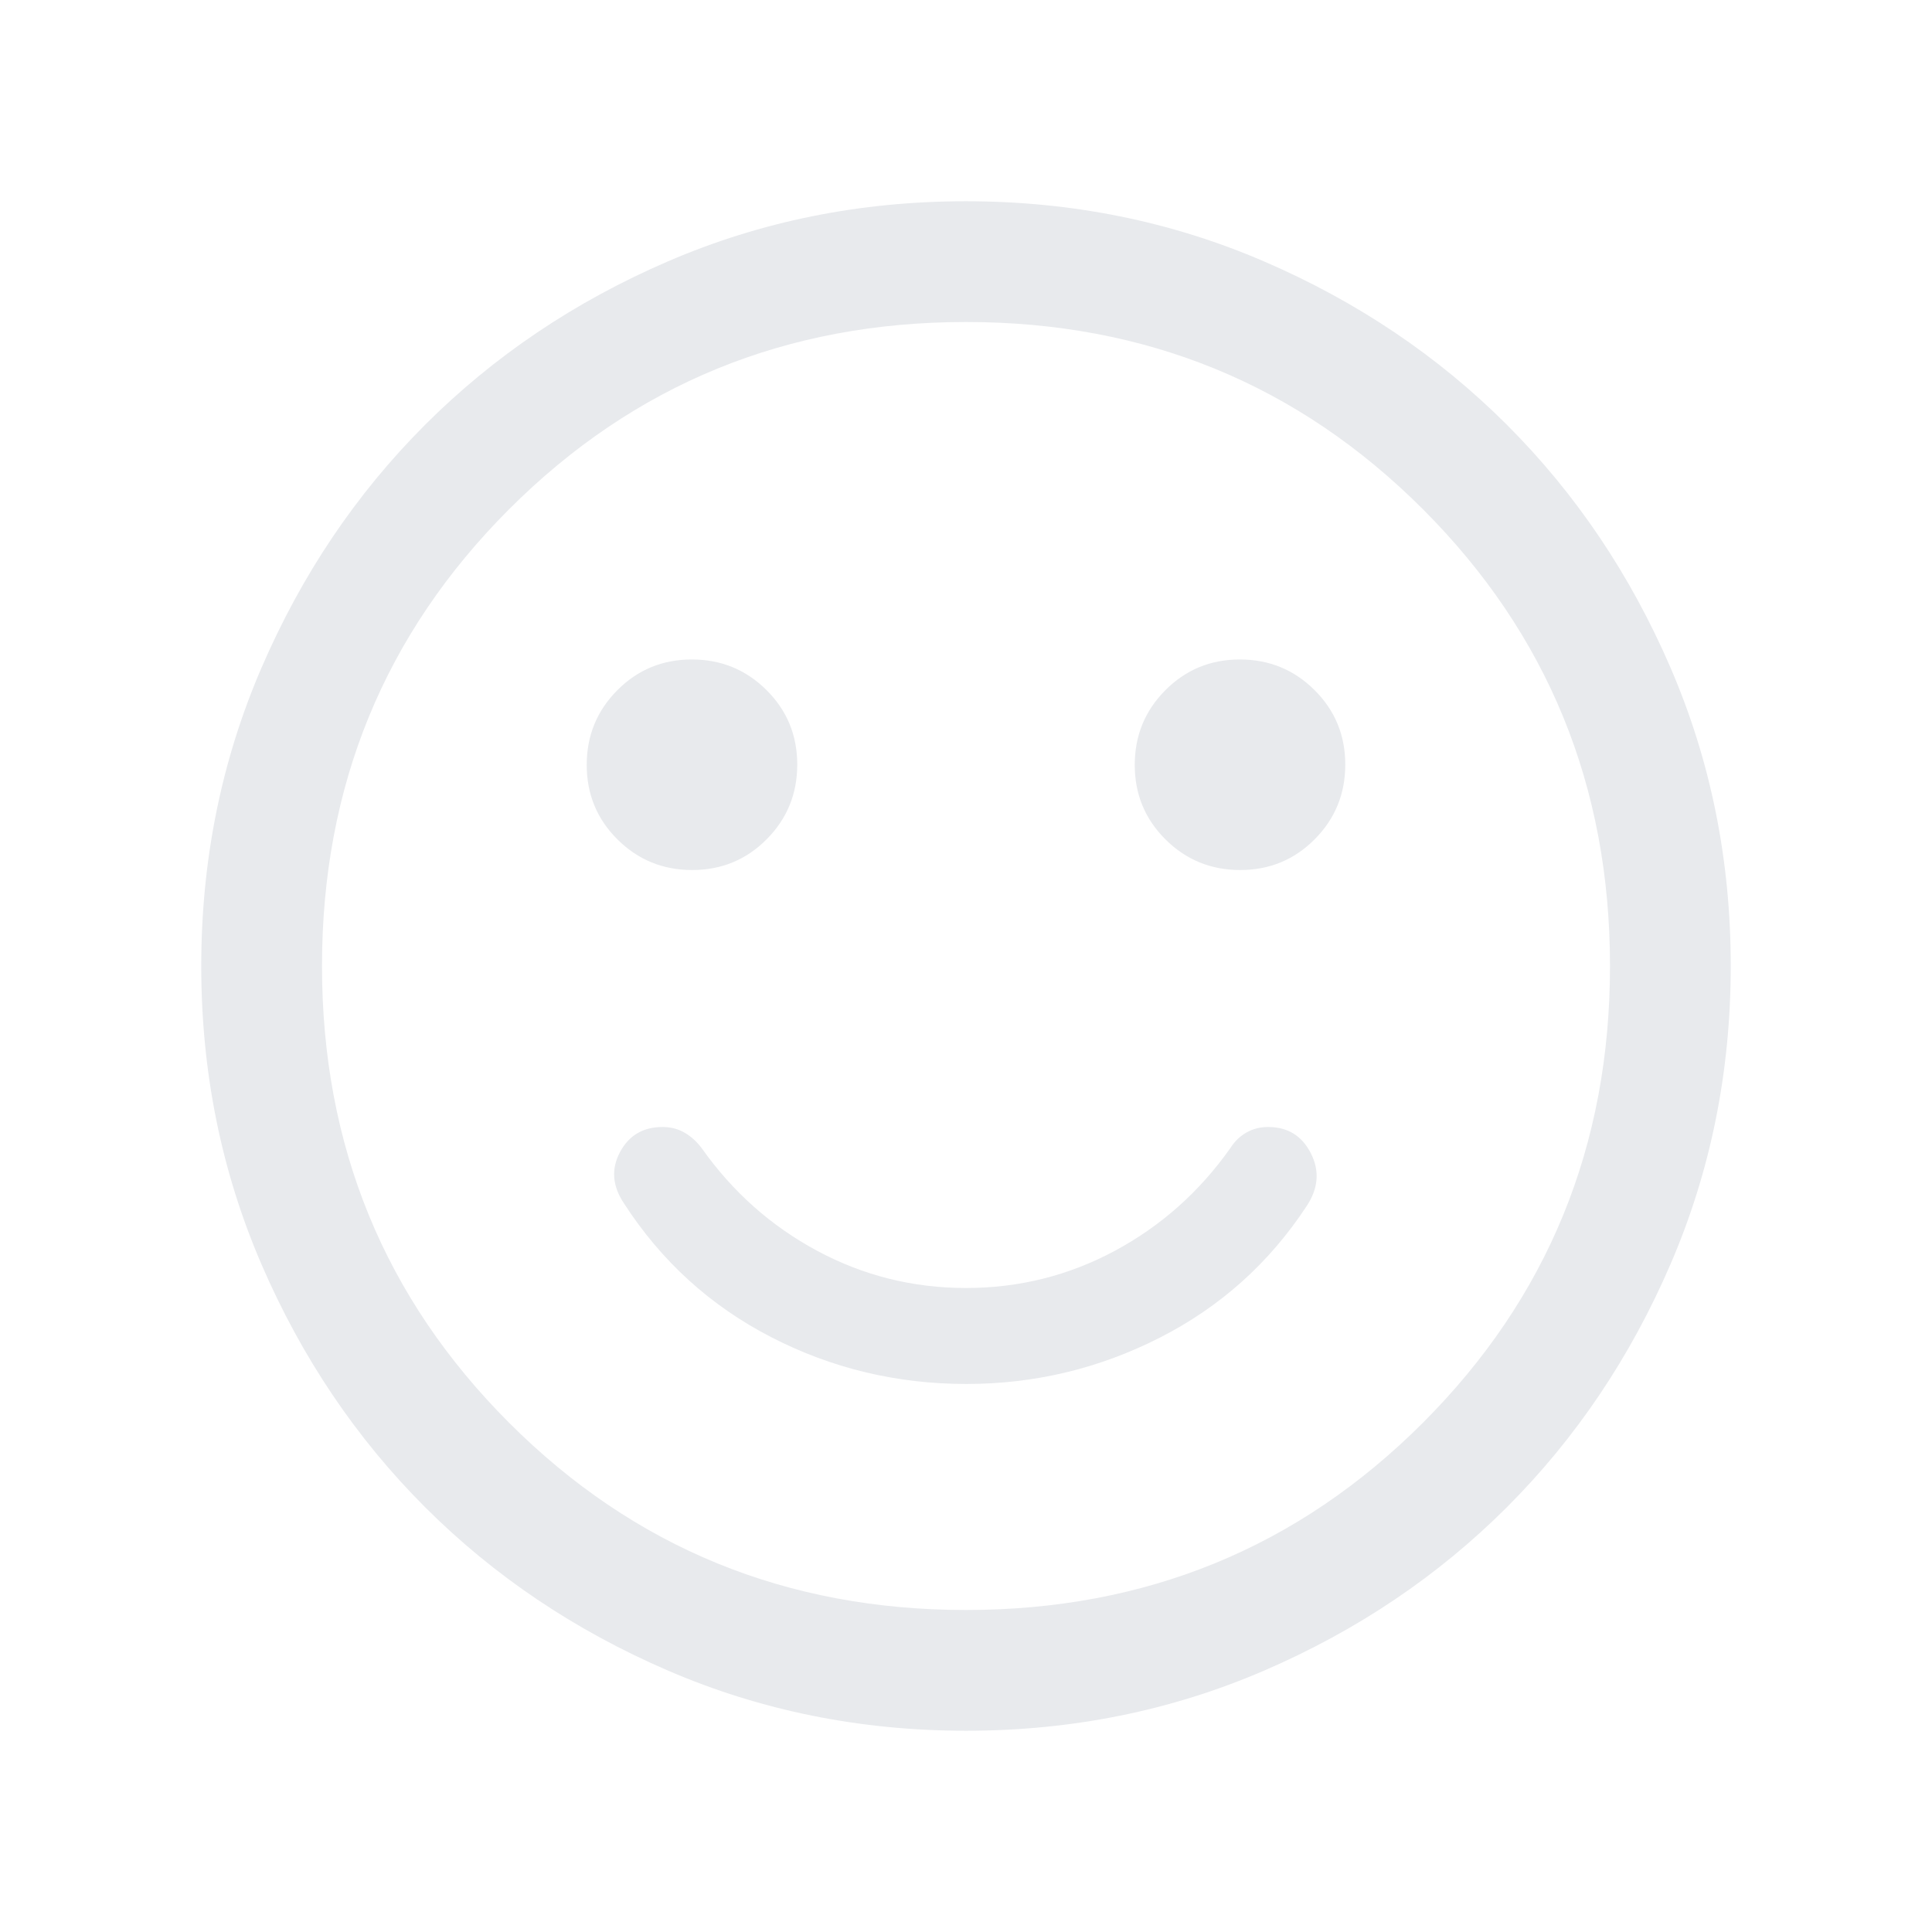
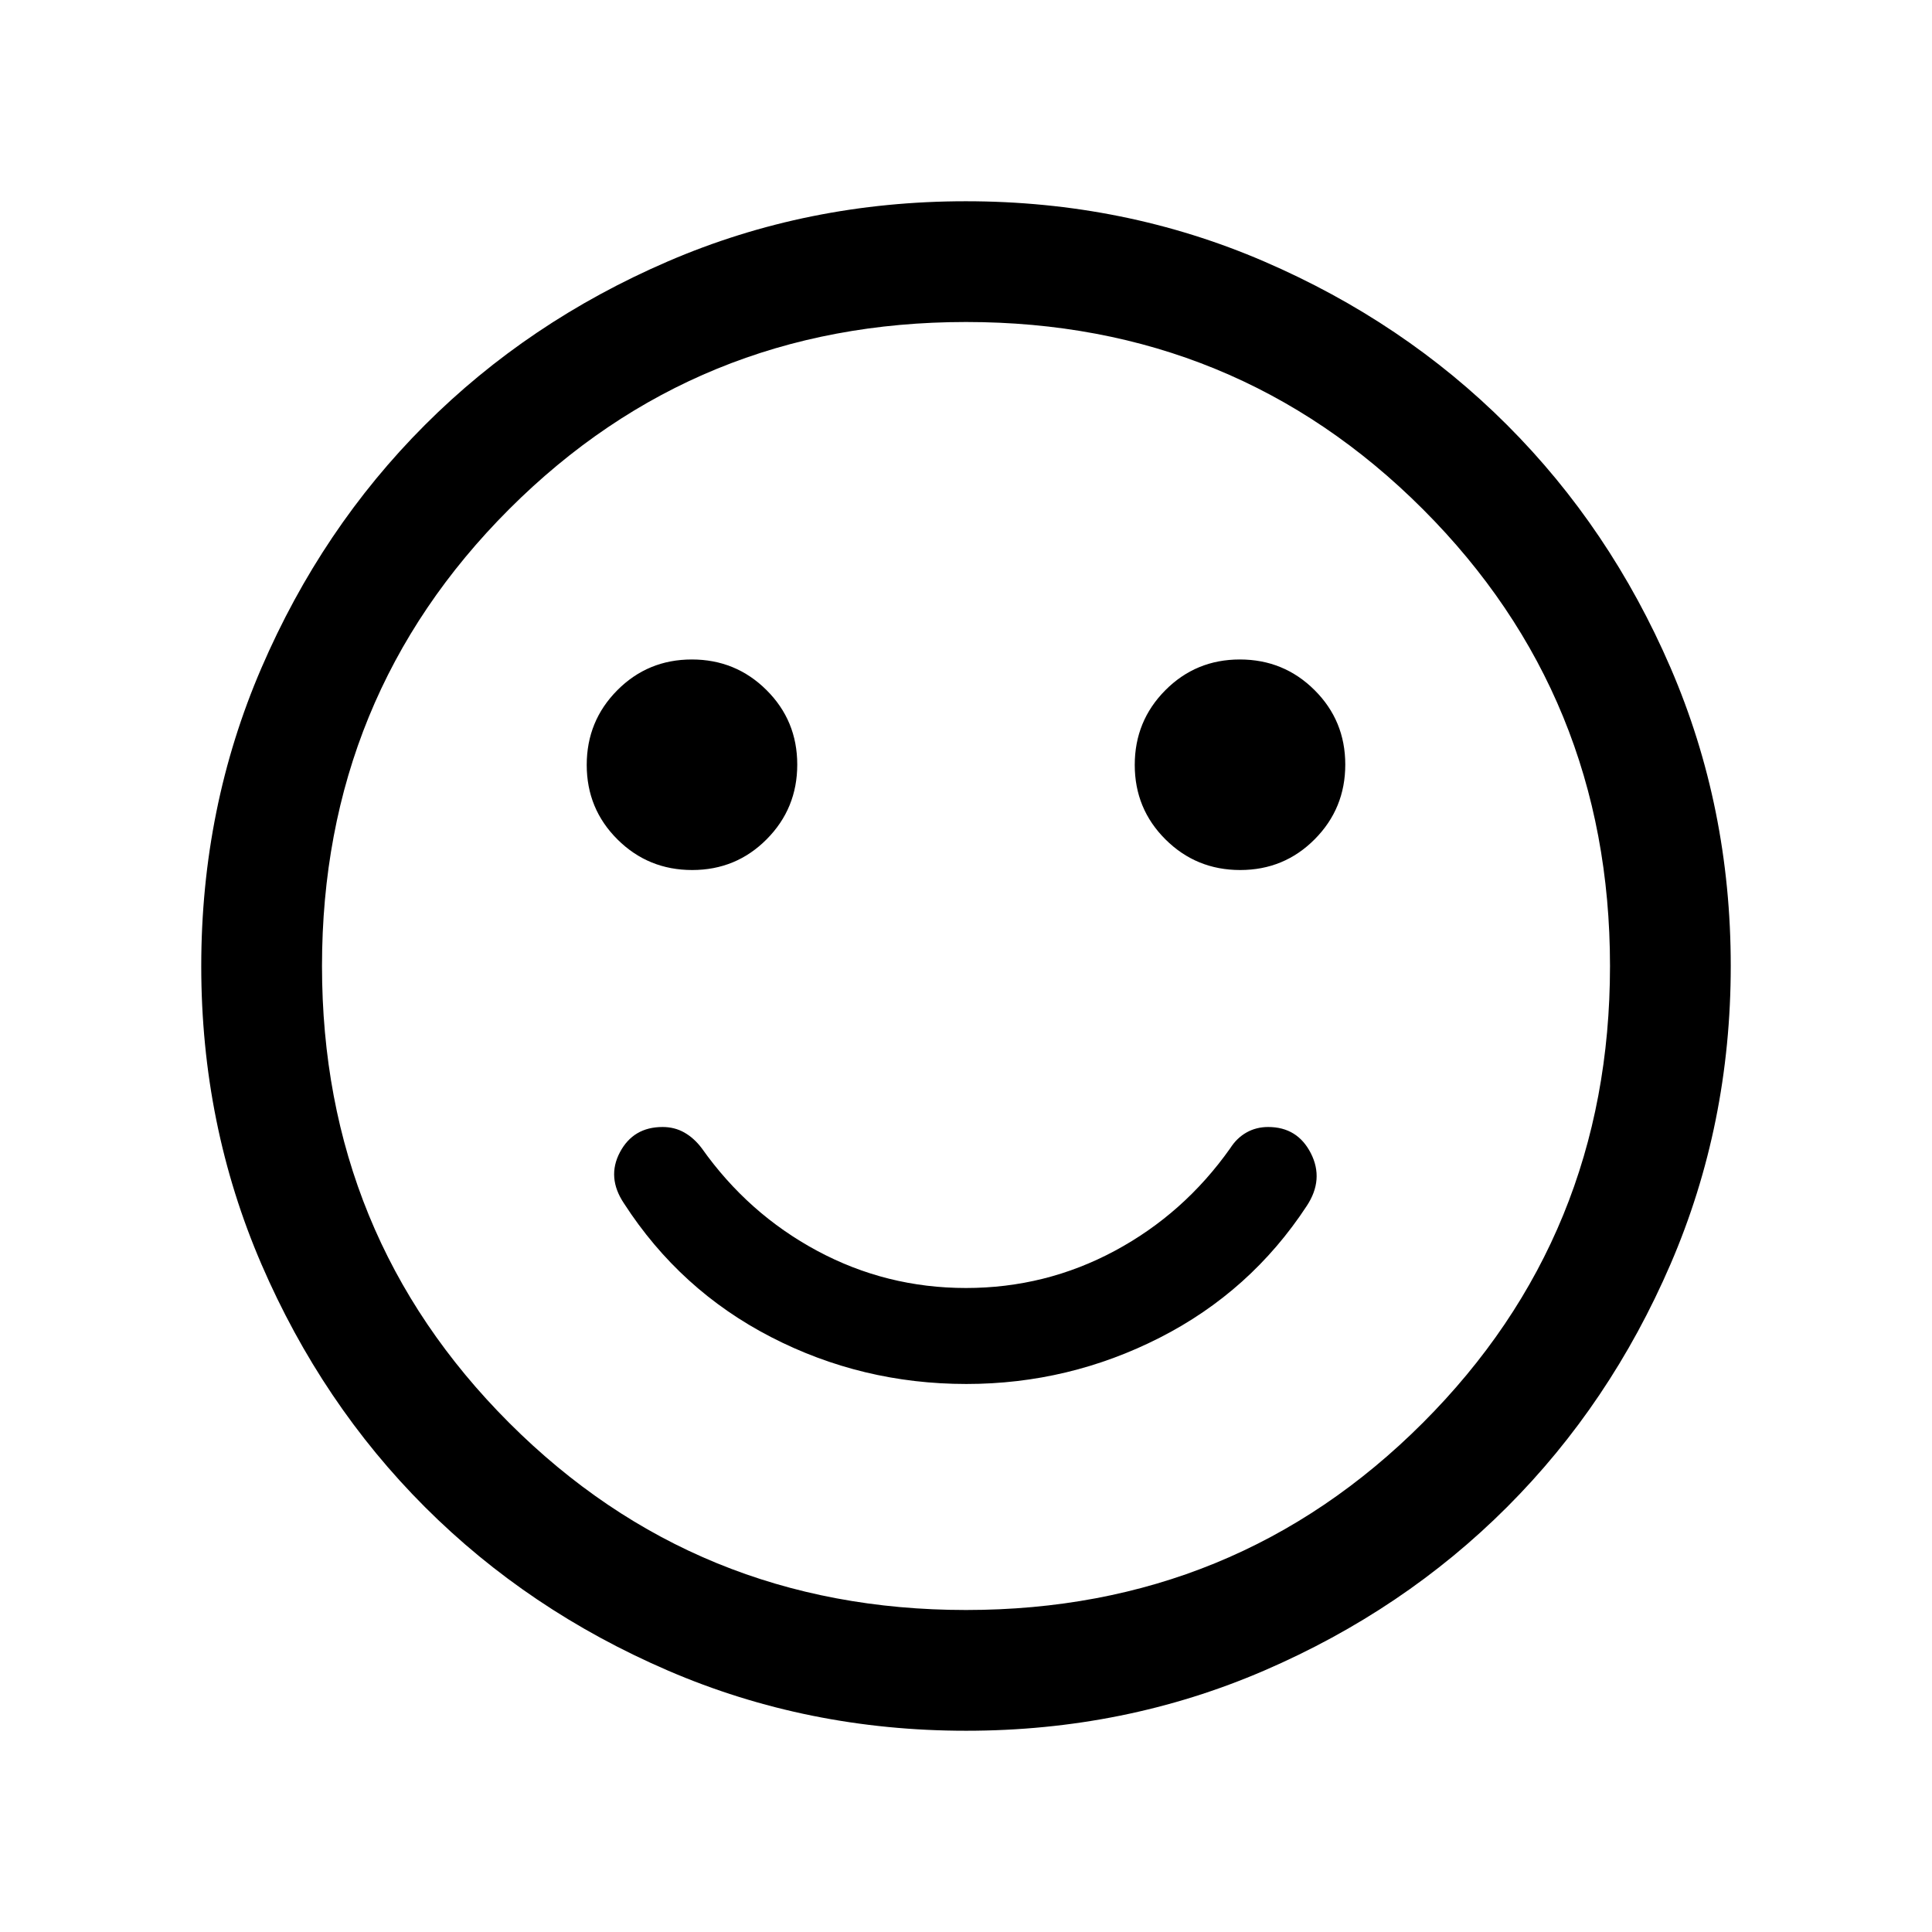
- <svg xmlns="http://www.w3.org/2000/svg" height="24px" viewBox="0 -960 960 960" width="24px" fill="#e8eaed">
+ <svg xmlns="http://www.w3.org/2000/svg" height="24px" viewBox="0 -960 960 960" width="24px" fill="currentColor">
  <path d="M480.17-272.31q50.91 0 96.1-23t73.04-65.46q8.69-13.15 2.04-26.19-6.66-13.04-21.2-13.04-5.94 0-10.78 2.73-4.83 2.73-8.06 7.81-23 32.54-57.39 51Q519.54-320 480-320t-73.92-18.46q-34.39-18.46-57.39-51-3.84-5.08-8.68-7.81-4.83-2.73-10.78-2.73-14.54 0-21.19 12.54-6.65 12.54 2.04 25.46 27.84 43.08 73.04 66.38 45.19 23.31 97.05 23.31Zm136.07-255.38q21.84 0 37.03-15.29 15.19-15.28 15.19-37.11t-15.28-37.02q-15.28-15.2-37.12-15.2-21.83 0-37.02 15.29-15.19 15.28-15.19 37.11t15.28 37.02q15.28 15.2 37.11 15.2Zm-272.3 0q21.83 0 37.02-15.29 15.19-15.28 15.19-37.11t-15.28-37.02q-15.28-15.2-37.11-15.2-21.84 0-37.03 15.29-15.19 15.28-15.19 37.11t15.28 37.02q15.28 15.2 37.12 15.2ZM480.07-100q-78.84 0-148.21-29.92t-120.68-81.21q-51.31-51.29-81.25-120.63Q100-401.1 100-479.93q0-78.84 29.92-148.21t81.21-120.68q51.29-51.31 120.63-81.25Q401.1-860 479.93-860q78.84 0 148.21 29.92t120.68 81.21q51.31 51.29 81.25 120.63Q860-558.9 860-480.07q0 78.84-29.92 148.21t-81.21 120.68q-51.29 51.31-120.63 81.25Q558.9-100 480.07-100ZM480-480Zm0 320q134 0 227-93t93-227q0-134-93-227t-227-93q-134 0-227 93t-93 227q0 134 93 227t227 93Z" />
</svg>
